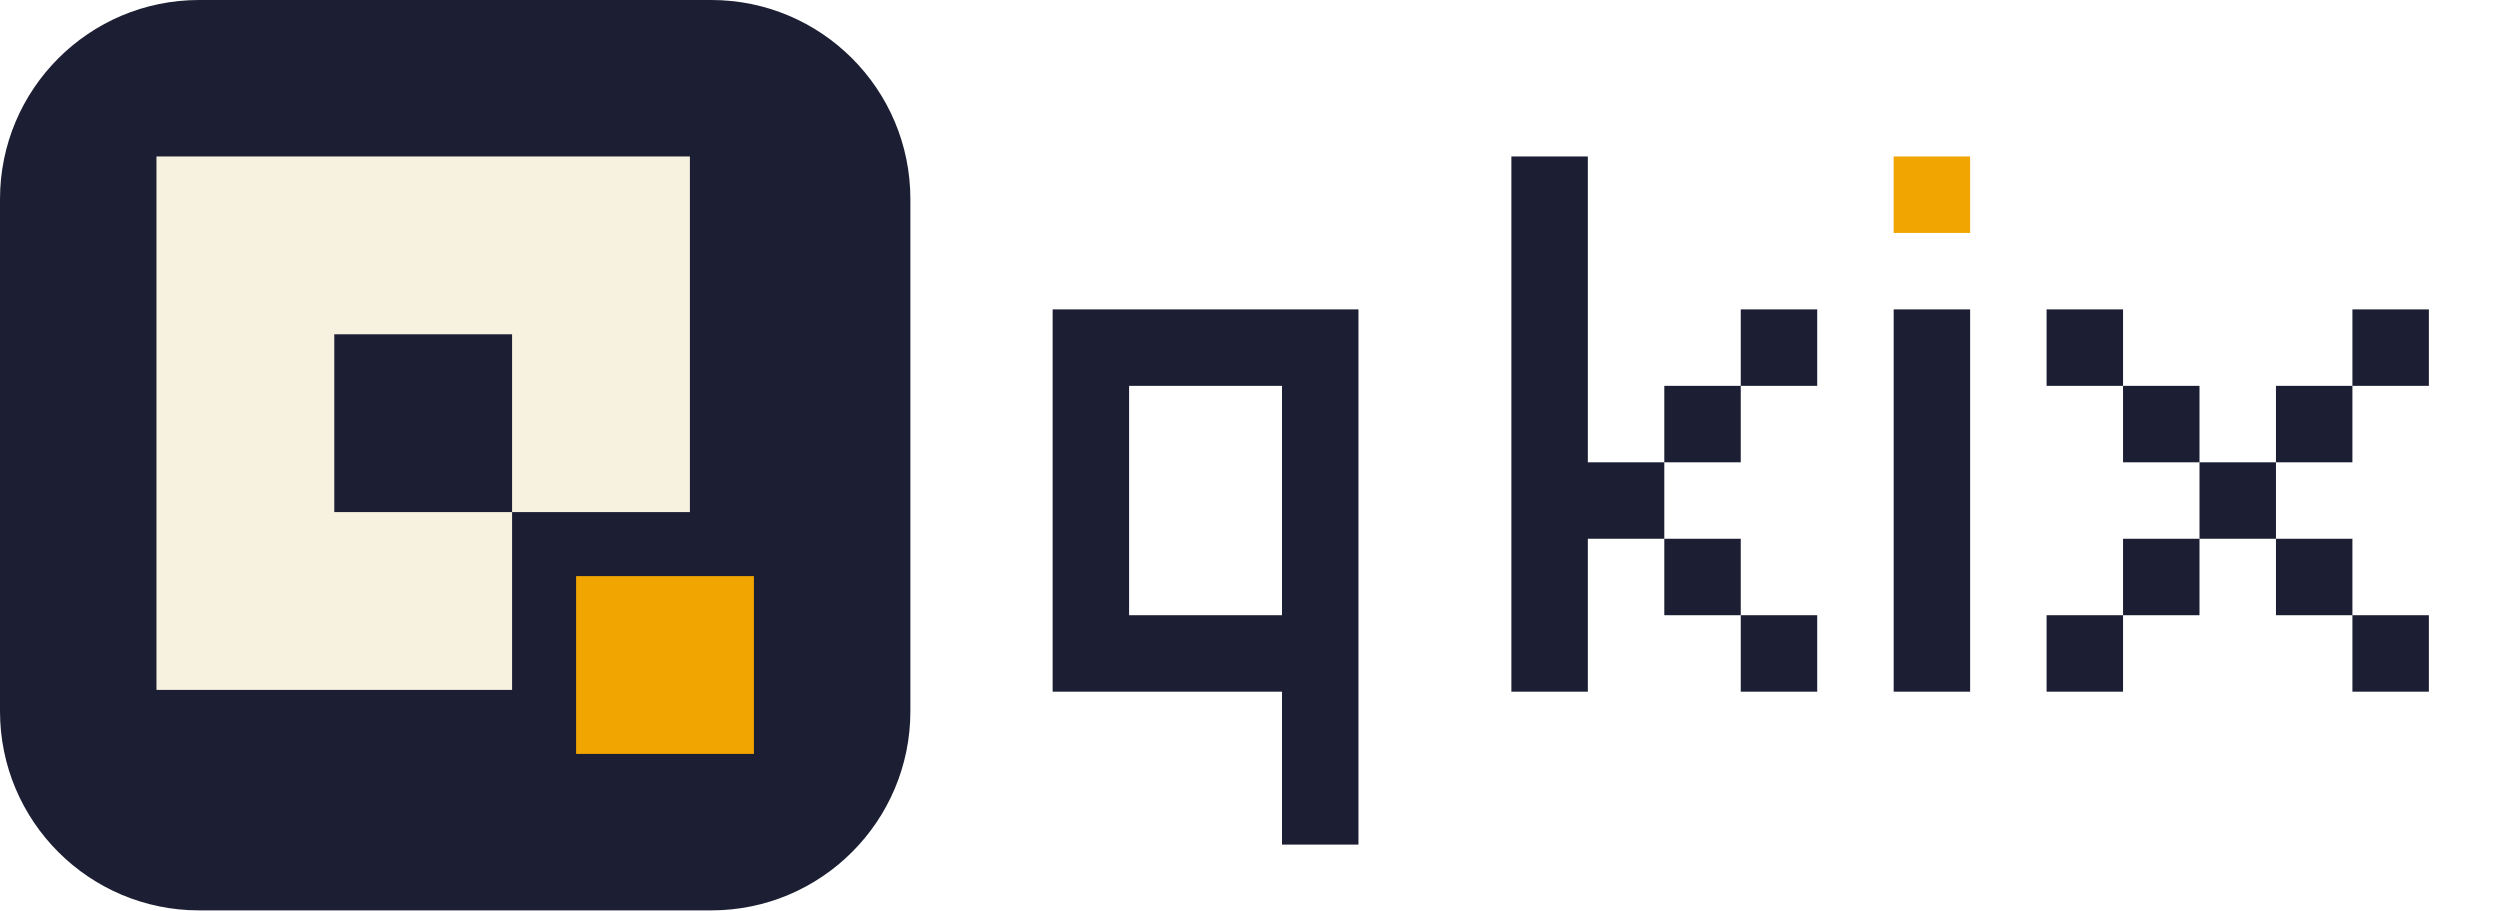
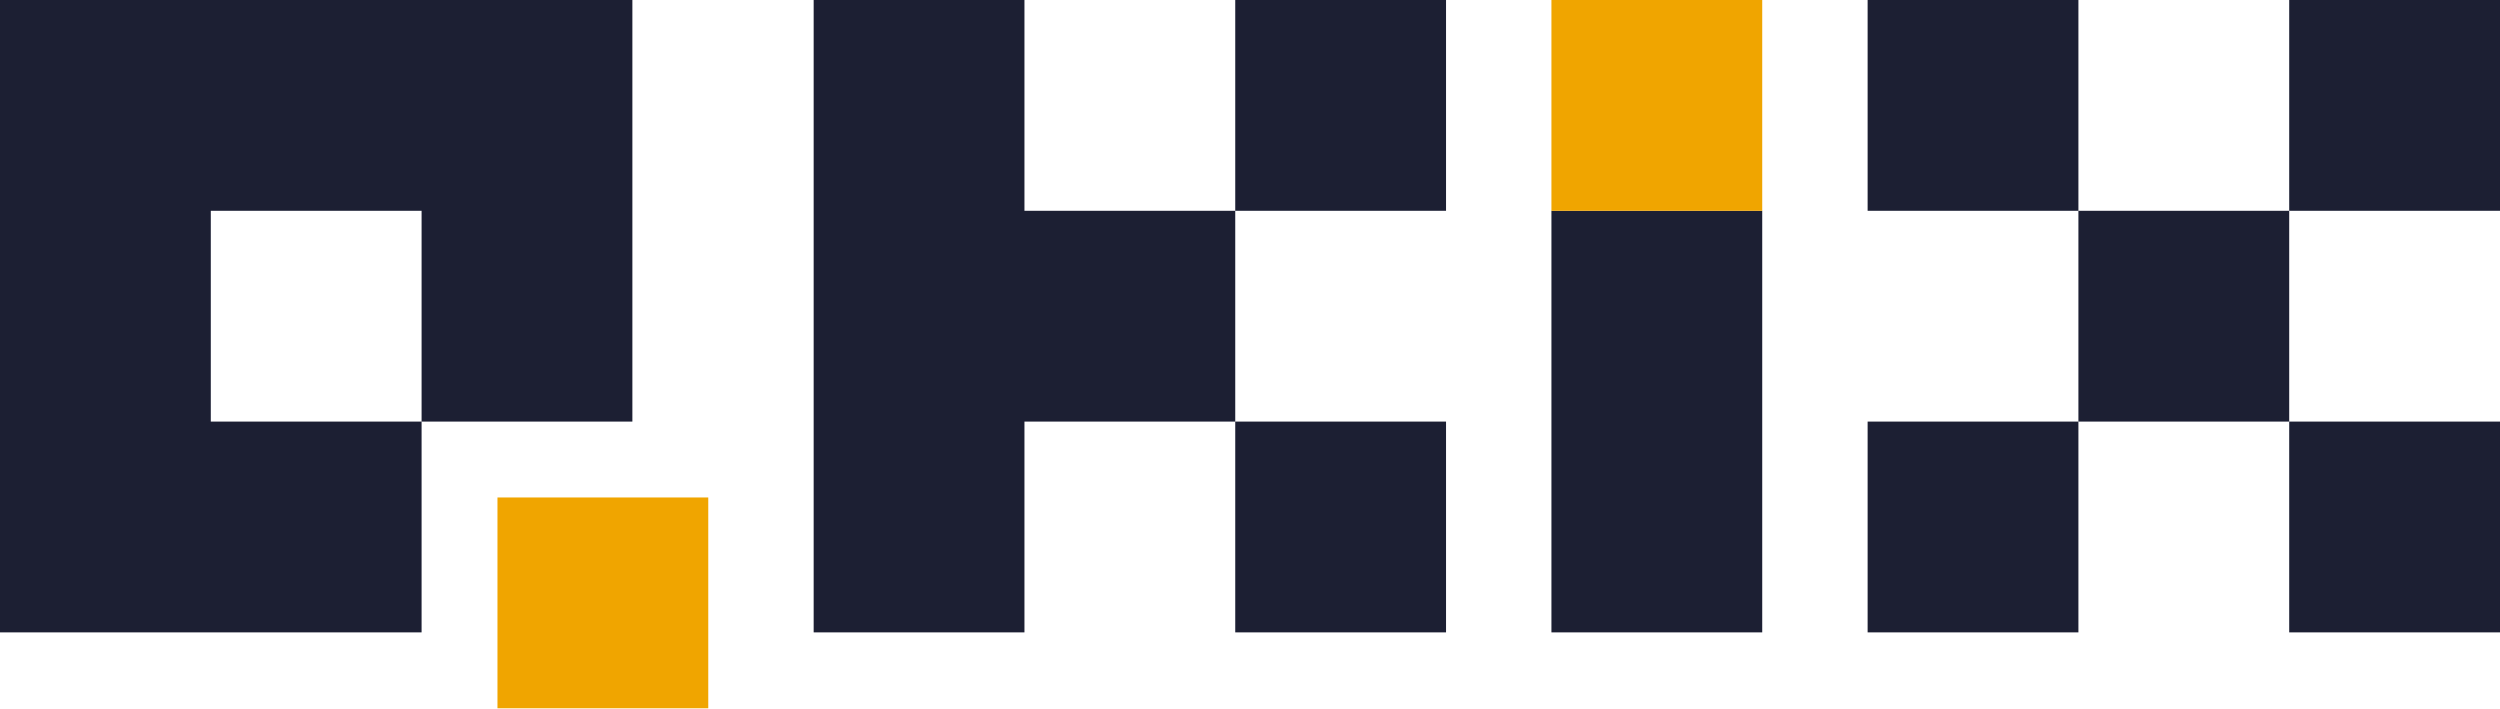
- <svg xmlns="http://www.w3.org/2000/svg" viewBox="0 0 1406 512" width="1406" height="512">
-   <rect width="512" height="512" rx="112" fill="#1c1f33" />
-   <path fill="#f7f1df" d="M88 88h100v100h-100zM188 88h100v100h-100zM288 88h100v100h-100zM88 188h100v100h-100zM288 188h100v100h-100zM88 288h100v100h-100zM188 288h100v100h-100z" />
-   <path fill="#f0a500" d="M324 324h100v100h-100zM1065 88h43v43h-43z" />
-   <path fill="#1c1f33" d="M592 174h43v43h-43zM635 174h43v43h-43zM678 174h43v43h-43zM721 174h43v43h-43zM592 217h43v43h-43zM721 217h43v43h-43zM592 260h43v43h-43zM721 260h43v43h-43zM592 303h43v43h-43zM721 303h43v43h-43zM592 346h43v43h-43zM635 346h43v43h-43zM678 346h43v43h-43zM721 346h43v43h-43zM721 389h43v43h-43zM721 432h43v43h-43zM850 88h43v43h-43zM850 131h43v43h-43zM850 174h43v43h-43zM979 174h43v43h-43zM850 217h43v43h-43zM936 217h43v43h-43zM850 260h43v43h-43zM893 260h43v43h-43zM850 303h43v43h-43zM936 303h43v43h-43zM850 346h43v43h-43zM979 346h43v43h-43zM1065 174h43v43h-43zM1065 217h43v43h-43zM1065 260h43v43h-43zM1065 303h43v43h-43zM1065 346h43v43h-43zM1151 174h43v43h-43zM1323 174h43v43h-43zM1194 217h43v43h-43zM1280 217h43v43h-43zM1237 260h43v43h-43zM1194 303h43v43h-43zM1280 303h43v43h-43zM1151 346h43v43h-43zM1323 346h43v43h-43z" />
+ <svg xmlns="http://www.w3.org/2000/svg" viewBox="0 0 1186 336" width="1186" height="336">
+   <path fill="#1c1f33" d="M0 0h100v100h-100zM100 0h100v100h-100zM200 0h100v100h-100zM0 100h100v100h-100zM200 100h100v100h-100zM0 200h100v100h-100zM100 200h100v100h-100zM386 0h100v100h-100zM586 0h100v100h-100zM386 100h100v100h-100zM486 100h100v100h-100zM386 200h100v100h-100zM586 200h100v100h-100zM736 100h100v100h-100zM736 200h100v100h-100zM886 0h100v100h-100zM1086 0h100v100h-100zM986 100h100v100h-100zM886 200h100v100h-100zM1086 200h100v100h-100z" />
+   <path fill="#f0a500" d="M236 236h100v100h-100zM736 0h100v100h-100z" />
</svg>
